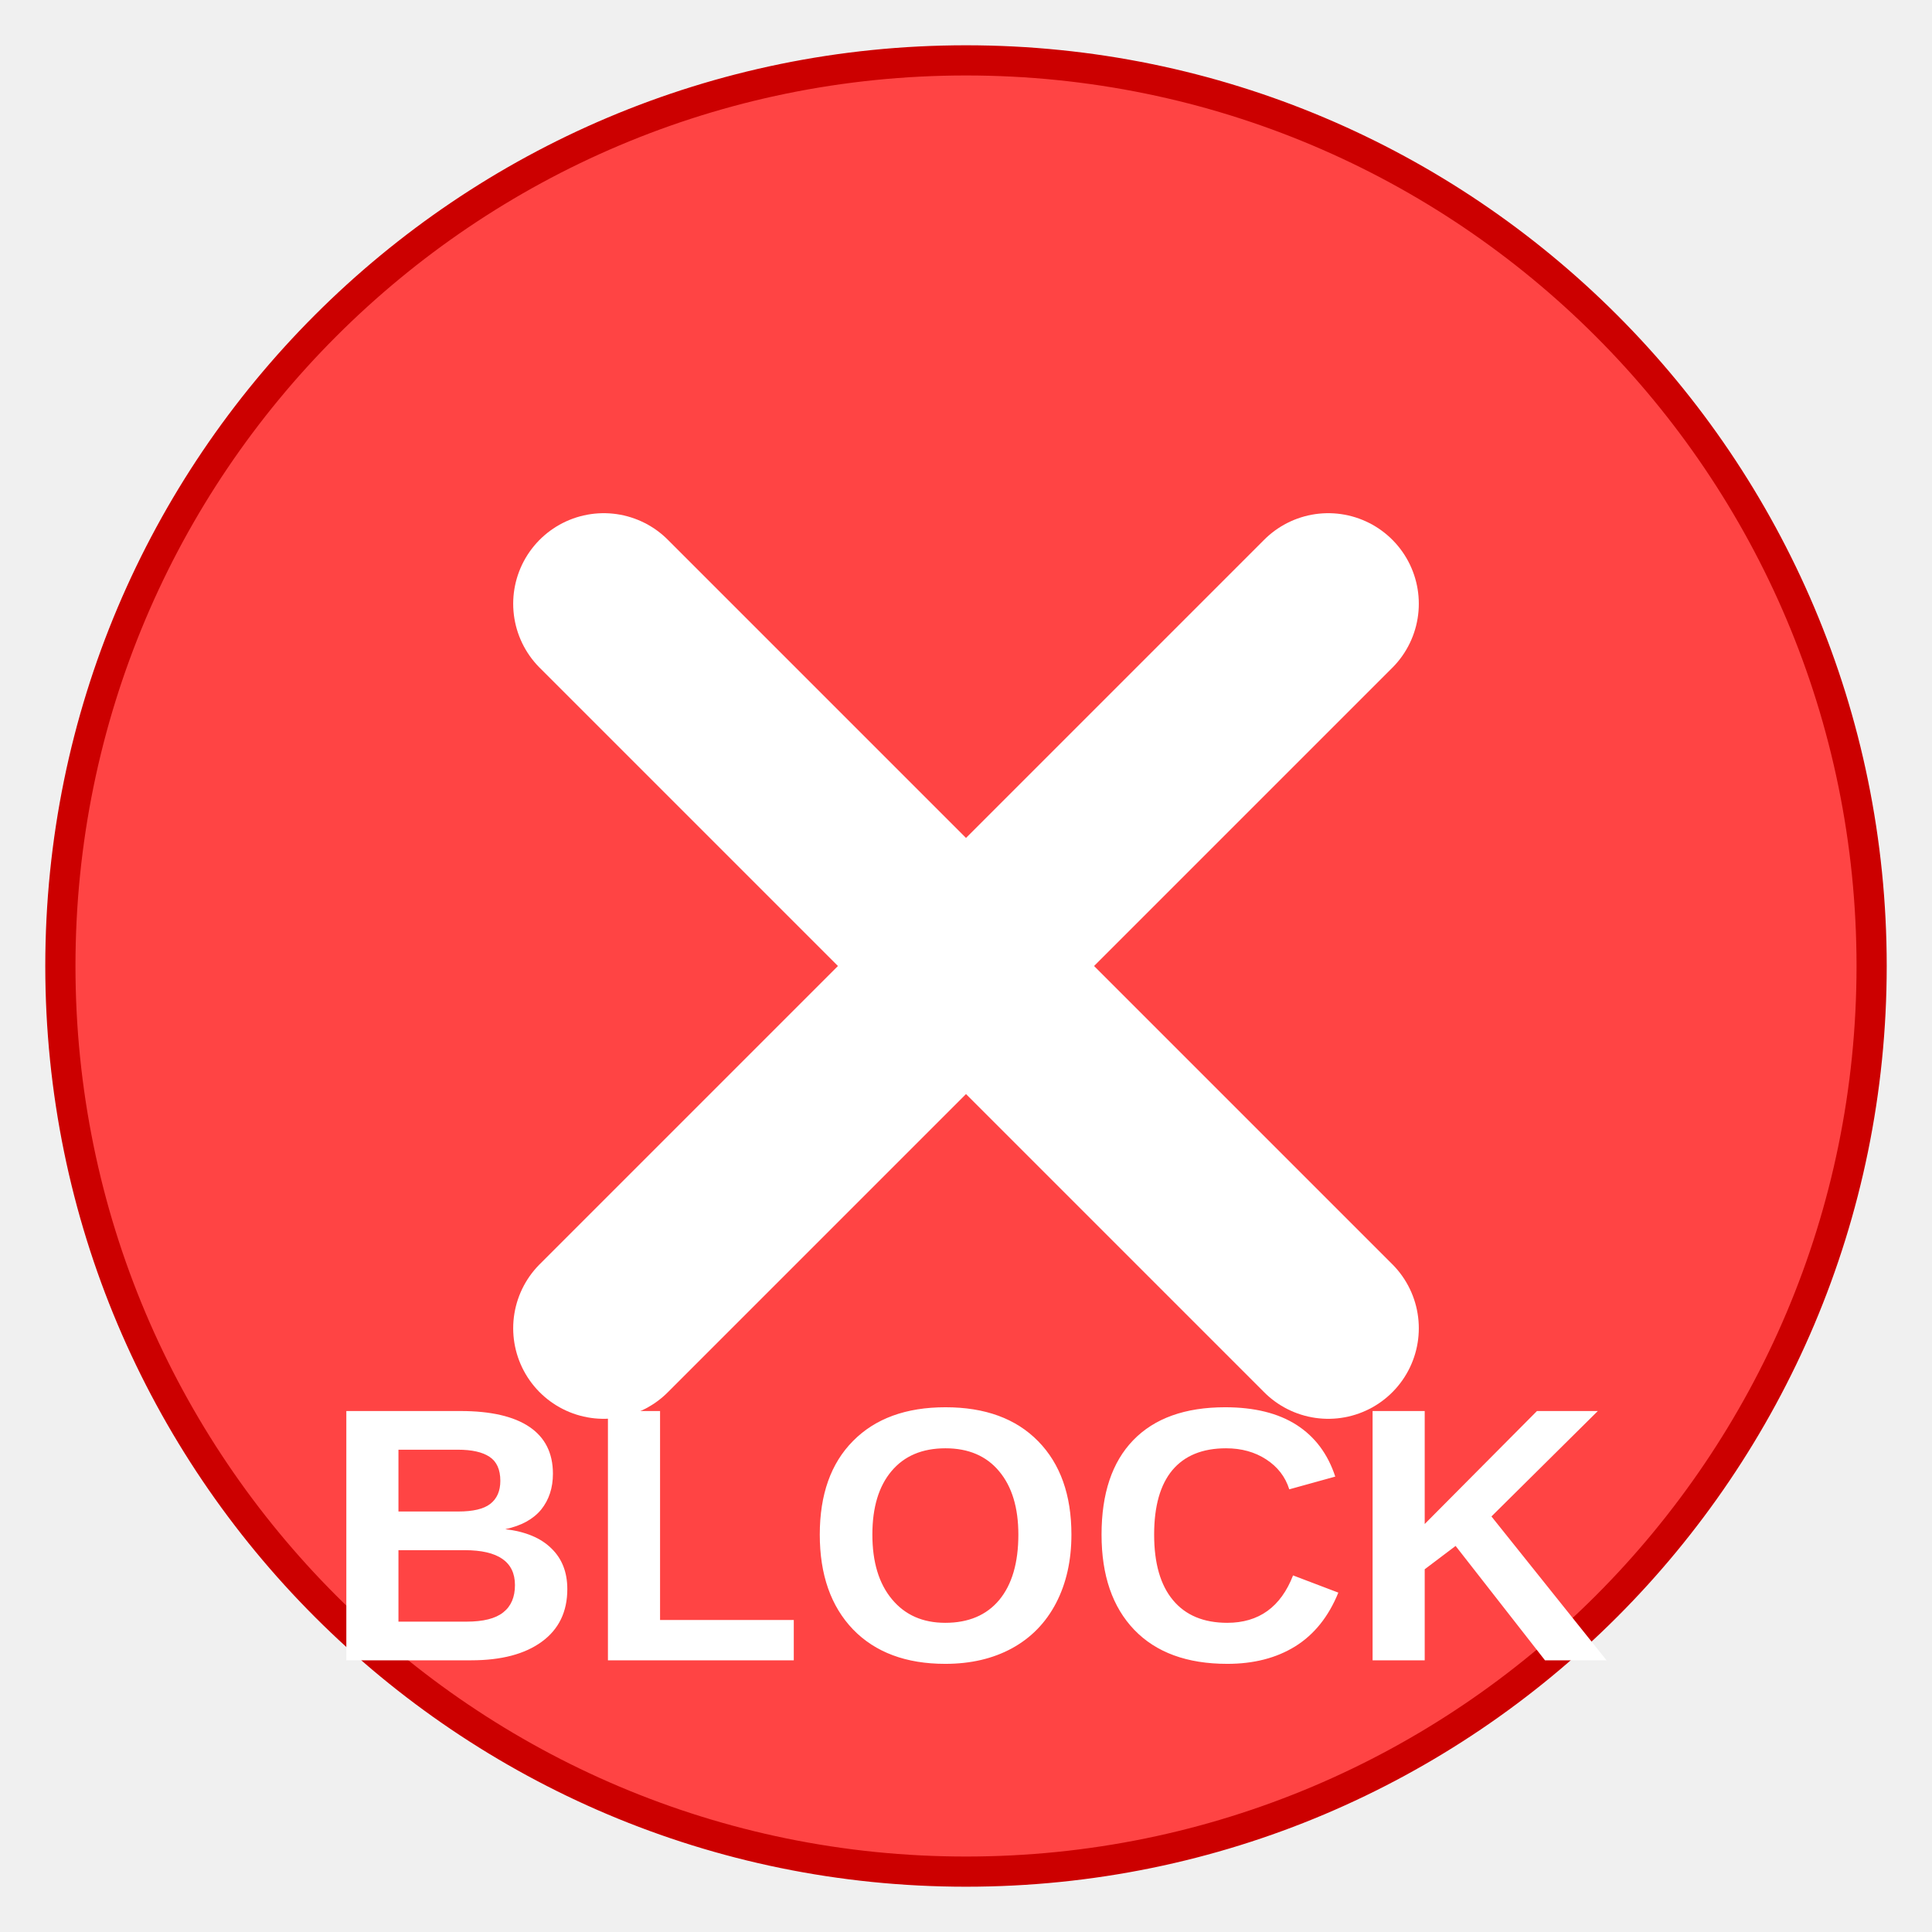
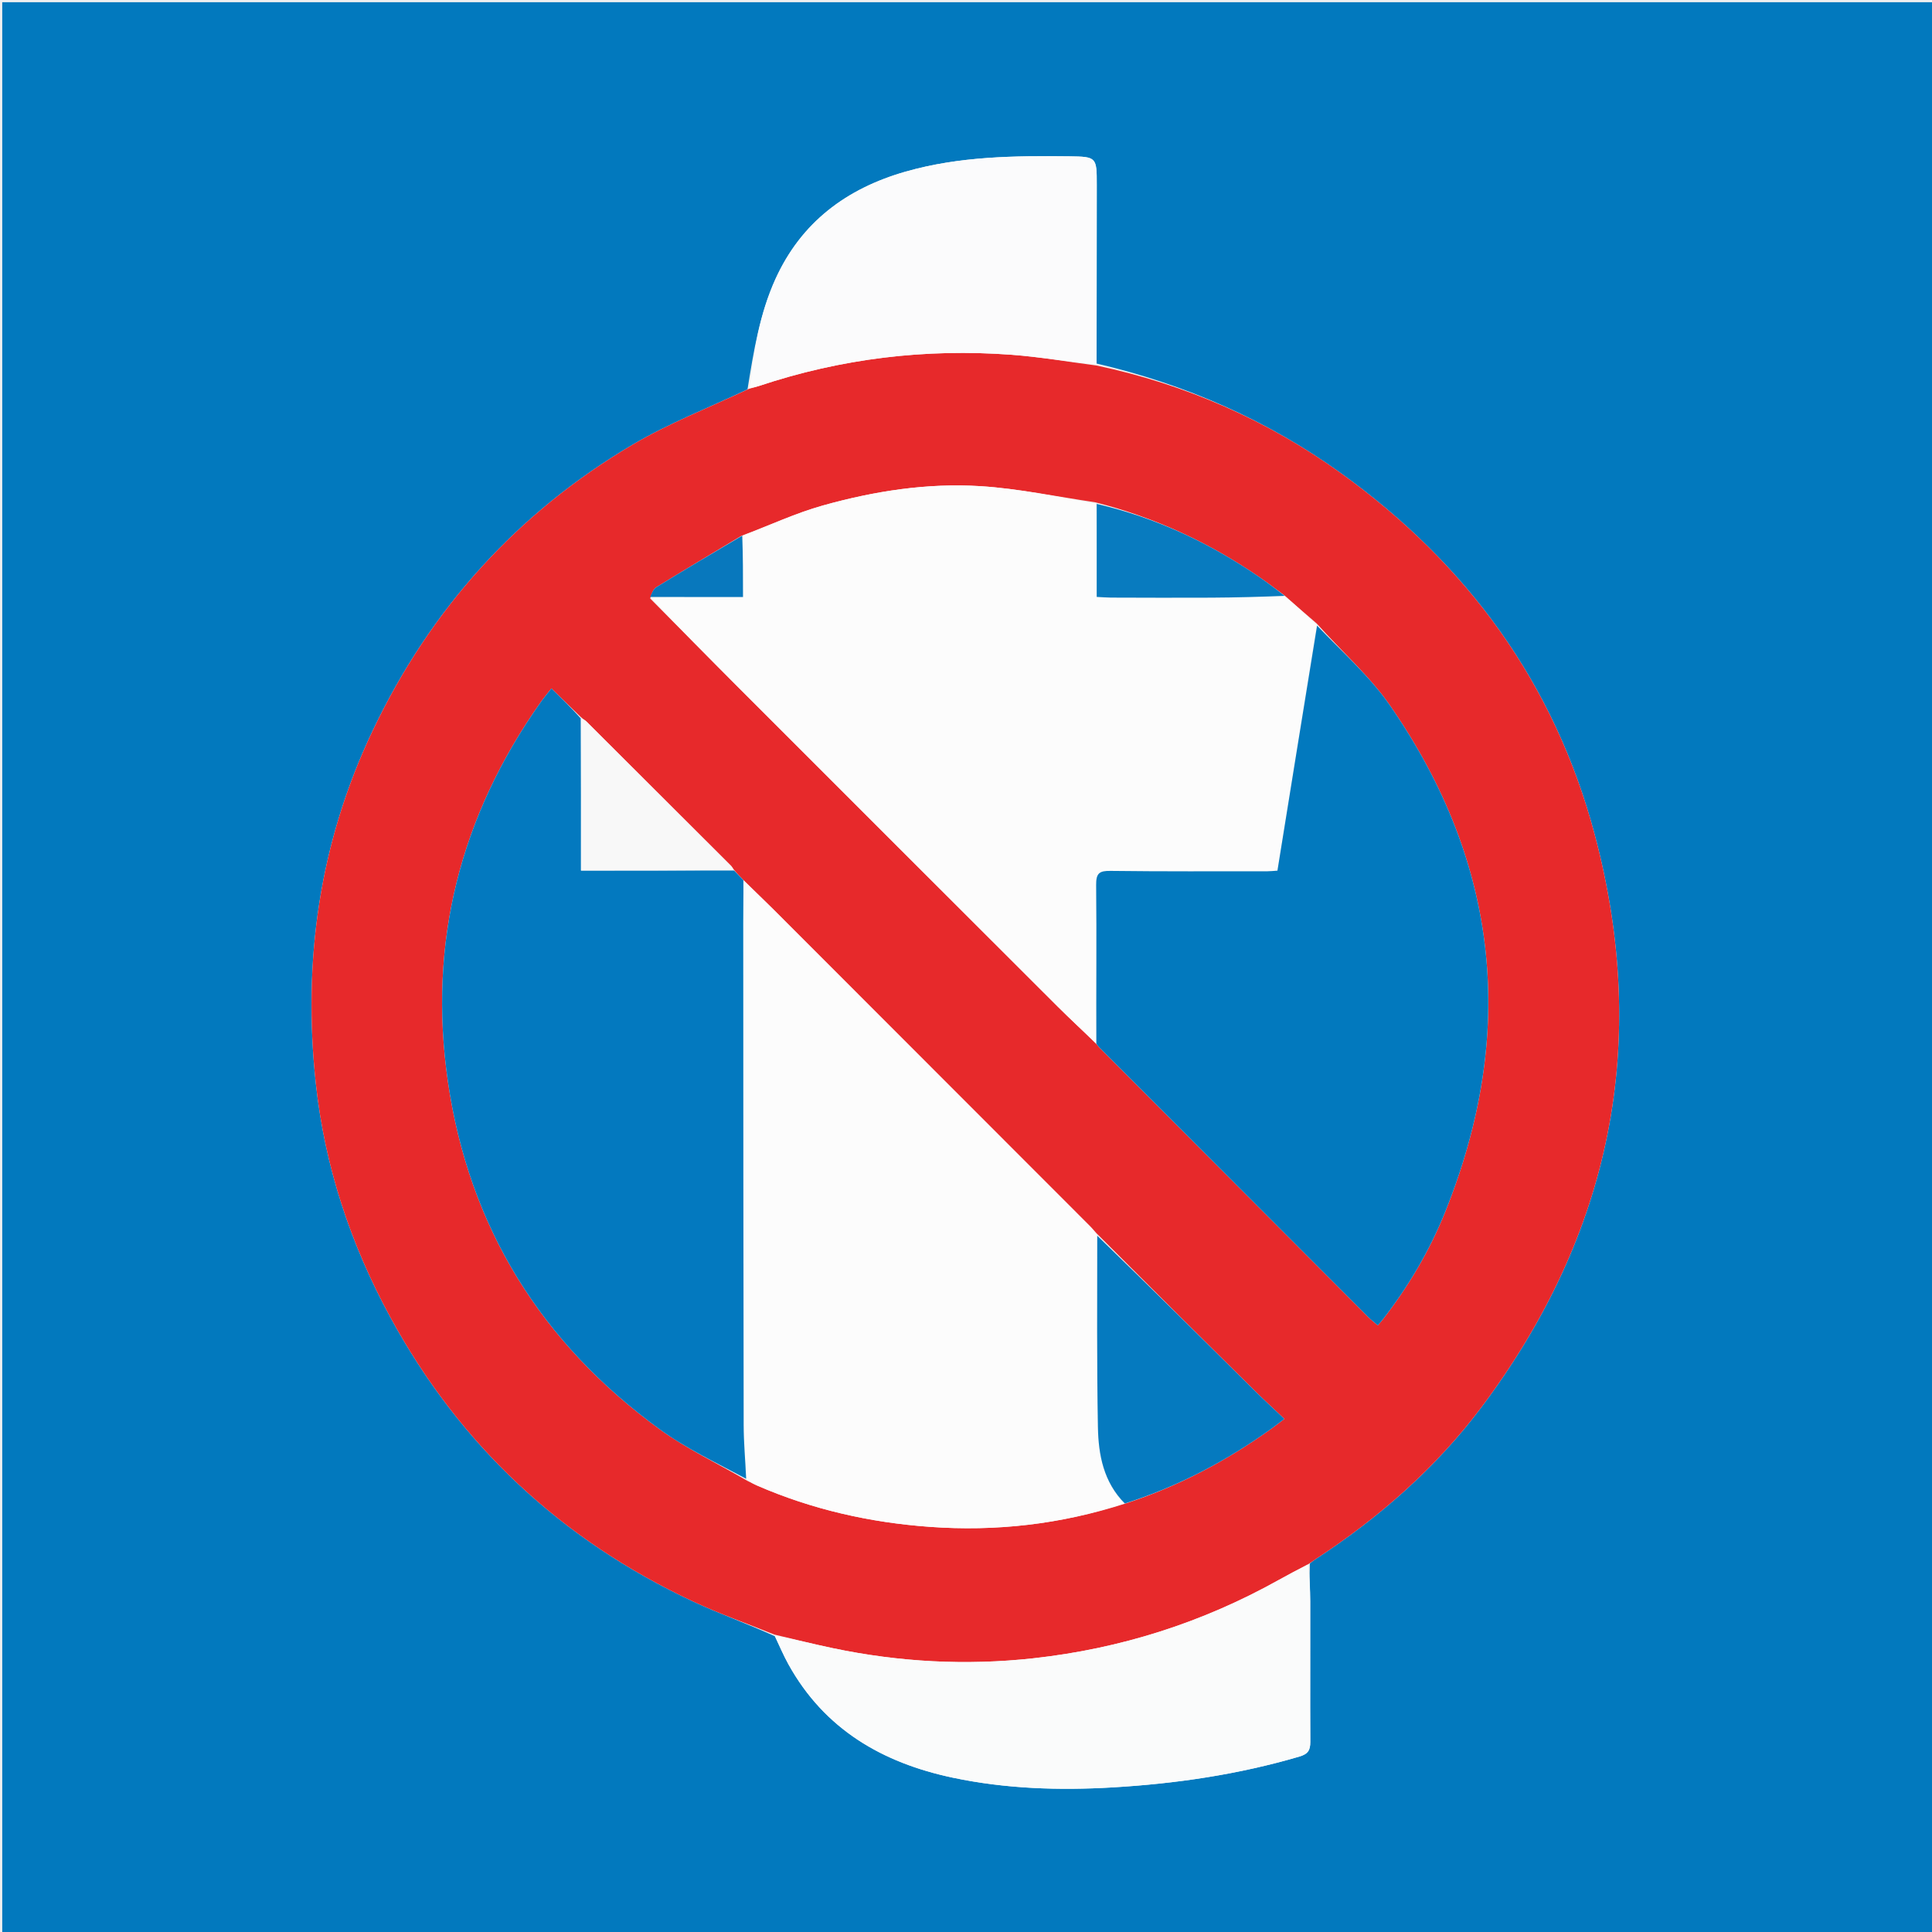
- <svg xmlns="http://www.w3.org/2000/svg" viewBox="0 0 128 128">
-   <circle cx="64" cy="64" r="60" fill="#FF4444" stroke="#CC0000" stroke-width="2" />
-   <line x1="40" y1="40" x2="88" y2="88" stroke="white" stroke-width="12" stroke-linecap="round" />
-   <line x1="88" y1="40" x2="40" y2="88" stroke="white" stroke-width="12" stroke-linecap="round" />
-   <text x="64" y="110" font-family="Arial, sans-serif" font-size="24" font-weight="bold" fill="white" text-anchor="middle">BLOCK</text>
+ <svg xmlns="http://www.w3.org/2000/svg" version="1.1" id="Layer_1" x="0px" y="0px" width="100%" viewBox="0 0 865 865" enable-background="new 0 0 865 865" xml:space="preserve">
+   <path fill="#0279BE" opacity="1" stroke="none" d=" M579,866   C386,866 193.5,866 1,866   C1,577.667 1,289.334 1,1   C289.333,1 577.666,1 866,1   C866,289.333 866,577.666 866,866   C770.5,866 675,866 579,866  M490.97,162.761   C490.996,136.121 491.035,109.481 491.044,82.841   C491.049,70.42 491.025,70.14 478.758,69.993   C454.117,69.698 429.494,69.983 405.504,76.826   C379.004,84.384 358.678,99.522 347.13,125.062   C340.135,140.531 337.423,157.141 334.674,174.341   C317.421,182.548 299.425,189.5 283.052,199.195   C231.369,229.799 192.777,272.716 166.911,327.021   C142.979,377.266 135.474,430.212 141.409,485.172   C145.403,522.156 156.896,556.893 174.689,589.622   C205.893,647.018 251.231,689.315 310.239,716.985   C322.104,722.549 334.532,726.913 346.915,732.58   C348.934,736.777 350.752,741.086 353.005,745.153   C369.12,774.235 395.052,789.252 426.593,795.91   C450.214,800.897 474.129,801.675 498.182,800.259   C526.543,798.59 554.459,794.486 581.777,786.454   C585.676,785.307 586.666,783.574 586.647,779.86   C586.537,758.863 586.669,737.865 586.613,716.867   C586.599,711.387 586.207,705.908 586.439,699.998   C587.233,699.395 587.993,698.741 588.826,698.198   C617.392,679.542 642.883,657.219 663.306,629.991   C721.178,552.834 738.852,467.137 713.975,373.629   C695.975,305.968 656.856,252.481 600.298,211.808   C567.356,188.118 530.769,172.046 490.97,162.761  z" />
+   <path fill="#E7292B" opacity="1" stroke="none" d=" M346.7,731.83   C334.532,726.913 322.104,722.549 310.239,716.985   C251.231,689.315 205.893,647.018 174.689,589.622   C156.896,556.893 145.403,522.156 141.409,485.172   C135.474,430.212 142.979,377.266 166.911,327.021   C192.777,272.716 231.369,229.799 283.052,199.195   C299.425,189.5 317.421,182.548 335.325,174.087   C337.255,173.493 338.559,173.221 339.813,172.802   C376.568,160.525 414.32,155.972 452.898,158.835   C465.629,159.78 478.265,162.011 490.945,163.654   C530.769,172.046 567.356,188.118 600.298,211.808   C656.856,252.481 695.975,305.968 713.975,373.629   C738.852,467.137 721.178,552.834 663.306,629.991   C642.883,657.219 617.392,679.542 588.826,698.198   C587.993,698.741 587.233,699.395 585.835,700.254   C580.991,702.8 576.724,705.041 572.517,707.39   C538.282,726.509 501.659,738.155 462.7,742.451   C432.528,745.777 402.581,744.157 372.892,737.93   C364.121,736.09 355.429,733.874 346.7,731.83  M328.371,389.121   C327.979,388.588 327.65,387.993 327.188,387.531   C305.678,366.042 284.159,344.561 262.622,323.1   C261.933,322.414 261.03,321.943 259.864,320.861   C255.624,316.739 251.383,312.616 246.867,308.225   C244.97,310.654 243.471,312.421 242.138,314.305   C205.965,365.406 191.602,422.147 200.502,484.023   C209.88,549.217 242.226,601.251 295.398,639.95   C307.399,648.684 321.094,655.09 334.526,662.962   C336.017,663.684 337.484,664.459 339.001,665.12   C363.638,675.848 389.514,681.667 416.197,683.6   C445.82,685.747 474.923,682.498 503.998,673.13   C527.622,665.498 549.266,654.009 569.378,639.544   C571.062,638.333 572.692,637.046 575.036,635.272   C570.307,630.789 566.016,626.871 561.891,622.786   C538.358,599.479 514.863,576.131 490.997,552.223   C489.98,551.125 488.999,549.993 487.943,548.936   C440.806,501.752 393.669,454.569 346.512,407.406   C342.069,402.963 337.495,398.651 332.668,393.812   C331.337,392.463 330.007,391.113 328.371,389.121  M575.011,266.519   C571.385,263.864 567.821,261.119 564.123,258.569   C541.732,243.126 517.475,231.745 490.304,224.873   C473.201,222.381 456.17,218.754 438.978,217.671   C415.119,216.168 391.468,219.877 368.491,226.296   C356.247,229.717 344.582,235.211 331.955,239.898   C319.229,247.541 306.468,255.126 293.83,262.911   C292.437,263.769 291.751,265.775 291.076,267.929   C304.072,281.04 317.022,294.197 330.072,307.254   C377.829,355.035 425.607,402.796 473.414,450.527   C479.052,456.156 484.921,461.551 491.058,467.634   C491.491,468.14 491.892,468.678 492.36,469.148   C532.456,509.355 572.554,549.559 612.669,589.747   C613.918,590.999 615.34,592.078 616.858,593.391   C617.676,592.454 618.234,591.873 618.728,591.241   C630.385,576.335 640,560.13 647.03,542.637   C679.122,462.791 671.421,386.889 622.429,315.983   C613.263,302.717 600.774,291.746 589.528,279.157   C584.802,275.112 580.077,271.067 575.011,266.519  z" />
+   <path fill="#FAFBFB" opacity="1" stroke="none" d=" M346.807,732.205   C355.429,733.874 364.121,736.09 372.892,737.93   C402.581,744.157 432.528,745.777 462.7,742.451   C501.659,738.155 538.282,726.509 572.517,707.39   C576.724,705.041 580.991,702.8 585.609,700.469   C586.207,705.908 586.599,711.387 586.613,716.867   C586.669,737.865 586.537,758.863 586.647,779.86   C586.666,783.574 585.676,785.307 581.777,786.454   C554.459,794.486 526.543,798.59 498.182,800.259   C474.129,801.675 450.214,800.897 426.593,795.91   C395.052,789.252 369.12,774.235 353.005,745.153   C350.752,741.086 348.934,736.777 346.807,732.205  z" />
+   <path fill="#FBFBFC" opacity="1" stroke="none" d=" M490.958,163.207   C478.265,162.011 465.629,159.78 452.898,158.835   C414.32,155.972 376.568,160.525 339.813,172.802   C338.559,173.221 337.255,173.493 335.603,173.833   C337.423,157.141 340.135,140.531 347.13,125.062   C358.678,99.522 379.004,84.384 405.504,76.826   C429.494,69.983 454.117,69.698 478.758,69.993   C491.025,70.14 491.049,70.42 491.044,82.841   C491.035,109.481 490.996,136.121 490.958,163.207  z" />
+   <path fill="#FCFCFC" opacity="1" stroke="none" d=" M490.683,467.055   C484.921,461.551 479.052,456.156 473.414,450.527   C425.607,402.796 377.829,355.035 330.072,307.254   C317.022,294.197 304.072,281.04 291.287,267.615   C305.186,267.301 318.874,267.301 332.656,267.301   C332.656,257.655 332.656,248.712 332.656,239.769   C344.582,235.211 356.247,229.717 368.491,226.296   C391.468,219.877 415.119,216.168 438.978,217.671   C456.17,218.754 473.201,222.381 490.663,225.473   C491.021,239.676 491.021,253.28 491.021,267.248   C493.518,267.372 495.482,267.55 497.446,267.555   C512.435,267.592 527.424,267.671 542.411,267.583   C553.392,267.518 564.371,267.217 575.351,267.022   C580.077,271.067 584.802,275.112 589.538,279.829   C583.685,316.898 577.823,353.293 571.94,389.816   C570.143,389.934 568.842,390.093 567.542,390.093   C544.08,390.088 520.617,390.22 497.16,389.92   C492.151,389.856 490.726,391 490.778,396.189   C491.017,419.808 490.761,443.432 490.683,467.055  z" />
+   <path fill="#FCFCFC" opacity="1" stroke="none" d=" M503.231,673.158   C474.923,682.498 445.82,685.747 416.197,683.6   C389.514,681.667 363.638,675.848 339.001,665.12   C337.484,664.459 336.017,663.684 334.317,662.263   C333.706,653.754 332.968,645.946 332.954,638.136   C332.815,563.173 332.792,488.21 332.757,413.246   C332.754,406.924 332.903,400.601 332.981,394.279   C337.495,398.651 342.069,402.963 346.512,407.406   C393.669,454.569 440.806,501.752 487.943,548.936   C488.999,549.993 489.98,551.125 491.092,552.986   C491.268,582.19 491.036,610.637 491.57,639.07   C491.803,651.433 494.11,663.592 503.231,673.158  z" />
+   <path fill="#0379BF" opacity="1" stroke="none" d=" M332.824,394.045   C332.903,400.601 332.754,406.924 332.757,413.246   C332.792,488.21 332.815,563.173 332.954,638.136   C332.968,645.946 333.706,653.754 334.059,662.065   C321.094,655.09 307.399,648.684 295.398,639.95   C242.226,601.251 209.88,549.217 200.502,484.023   C191.602,422.147 205.965,365.406 242.138,314.305   C243.471,312.421 244.97,310.654 246.867,308.225   C251.383,312.616 255.624,316.739 259.996,321.628   C260.128,344.799 260.128,367.204 260.128,389.764   C283.473,389.764 306.075,389.764 328.676,389.764   C330.007,391.113 331.337,392.463 332.824,394.045  z" />
+   <path fill="#0279BE" opacity="1" stroke="none" d=" M490.87,467.344   C490.761,443.432 491.017,419.808 490.778,396.189   C490.726,391 492.151,389.856 497.16,389.92   C520.617,390.22 544.08,390.088 567.542,390.093   C568.842,390.093 570.143,389.934 571.94,389.816   C577.823,353.293 583.685,316.898 589.683,280.109   C600.774,291.746 613.263,302.717 622.429,315.983   C671.421,386.889 679.122,462.791 647.03,542.637   C640,560.13 630.385,576.335 618.728,591.241   C618.234,591.873 617.676,592.454 616.858,593.391   C615.34,592.078 613.918,590.999 612.669,589.747   C572.554,549.559 532.456,509.355 492.36,469.148   C491.892,468.678 491.491,468.14 490.87,467.344  z" />
+   <path fill="#057ABF" opacity="1" stroke="none" d=" M503.615,673.144   C494.11,663.592 491.803,651.433 491.57,639.07   C491.036,610.637 491.268,582.19 491.272,553.273   C514.863,576.131 538.358,599.479 561.891,622.786   C566.016,626.871 570.307,630.789 575.036,635.272   C572.692,637.046 571.062,638.333 569.378,639.544   C549.266,654.009 527.622,665.498 503.615,673.144  z" />
+   <path fill="#F8F8F8" opacity="1" stroke="none" d=" M328.523,389.443   C306.075,389.764 283.473,389.764 260.128,389.764   C260.128,367.204 260.128,344.799 260.178,321.883   C261.03,321.943 261.933,322.414 262.622,323.1   C284.159,344.561 305.678,366.042 327.188,387.531   C327.65,387.993 327.979,388.588 328.523,389.443  z" />
+   <path fill="#087BBF" opacity="1" stroke="none" d=" M575.181,266.77   C564.371,267.217 553.392,267.518 542.411,267.583   C527.424,267.671 512.435,267.592 497.446,267.555   C495.482,267.55 493.518,267.372 491.021,267.248   C491.021,253.28 491.021,239.676 491.026,225.614   C517.475,231.745 541.732,243.126 564.123,258.569   C567.821,261.119 571.385,263.864 575.181,266.77  z" />
+   <path fill="#0878BD" opacity="1" stroke="none" d=" M332.305,239.833   C332.656,248.712 332.656,257.655 332.656,267.301   C318.874,267.301 305.186,267.301 291.117,267.275   C291.751,265.775 292.437,263.769 293.83,262.911   C306.468,255.126 319.229,247.541 332.305,239.833  z" />
</svg>
